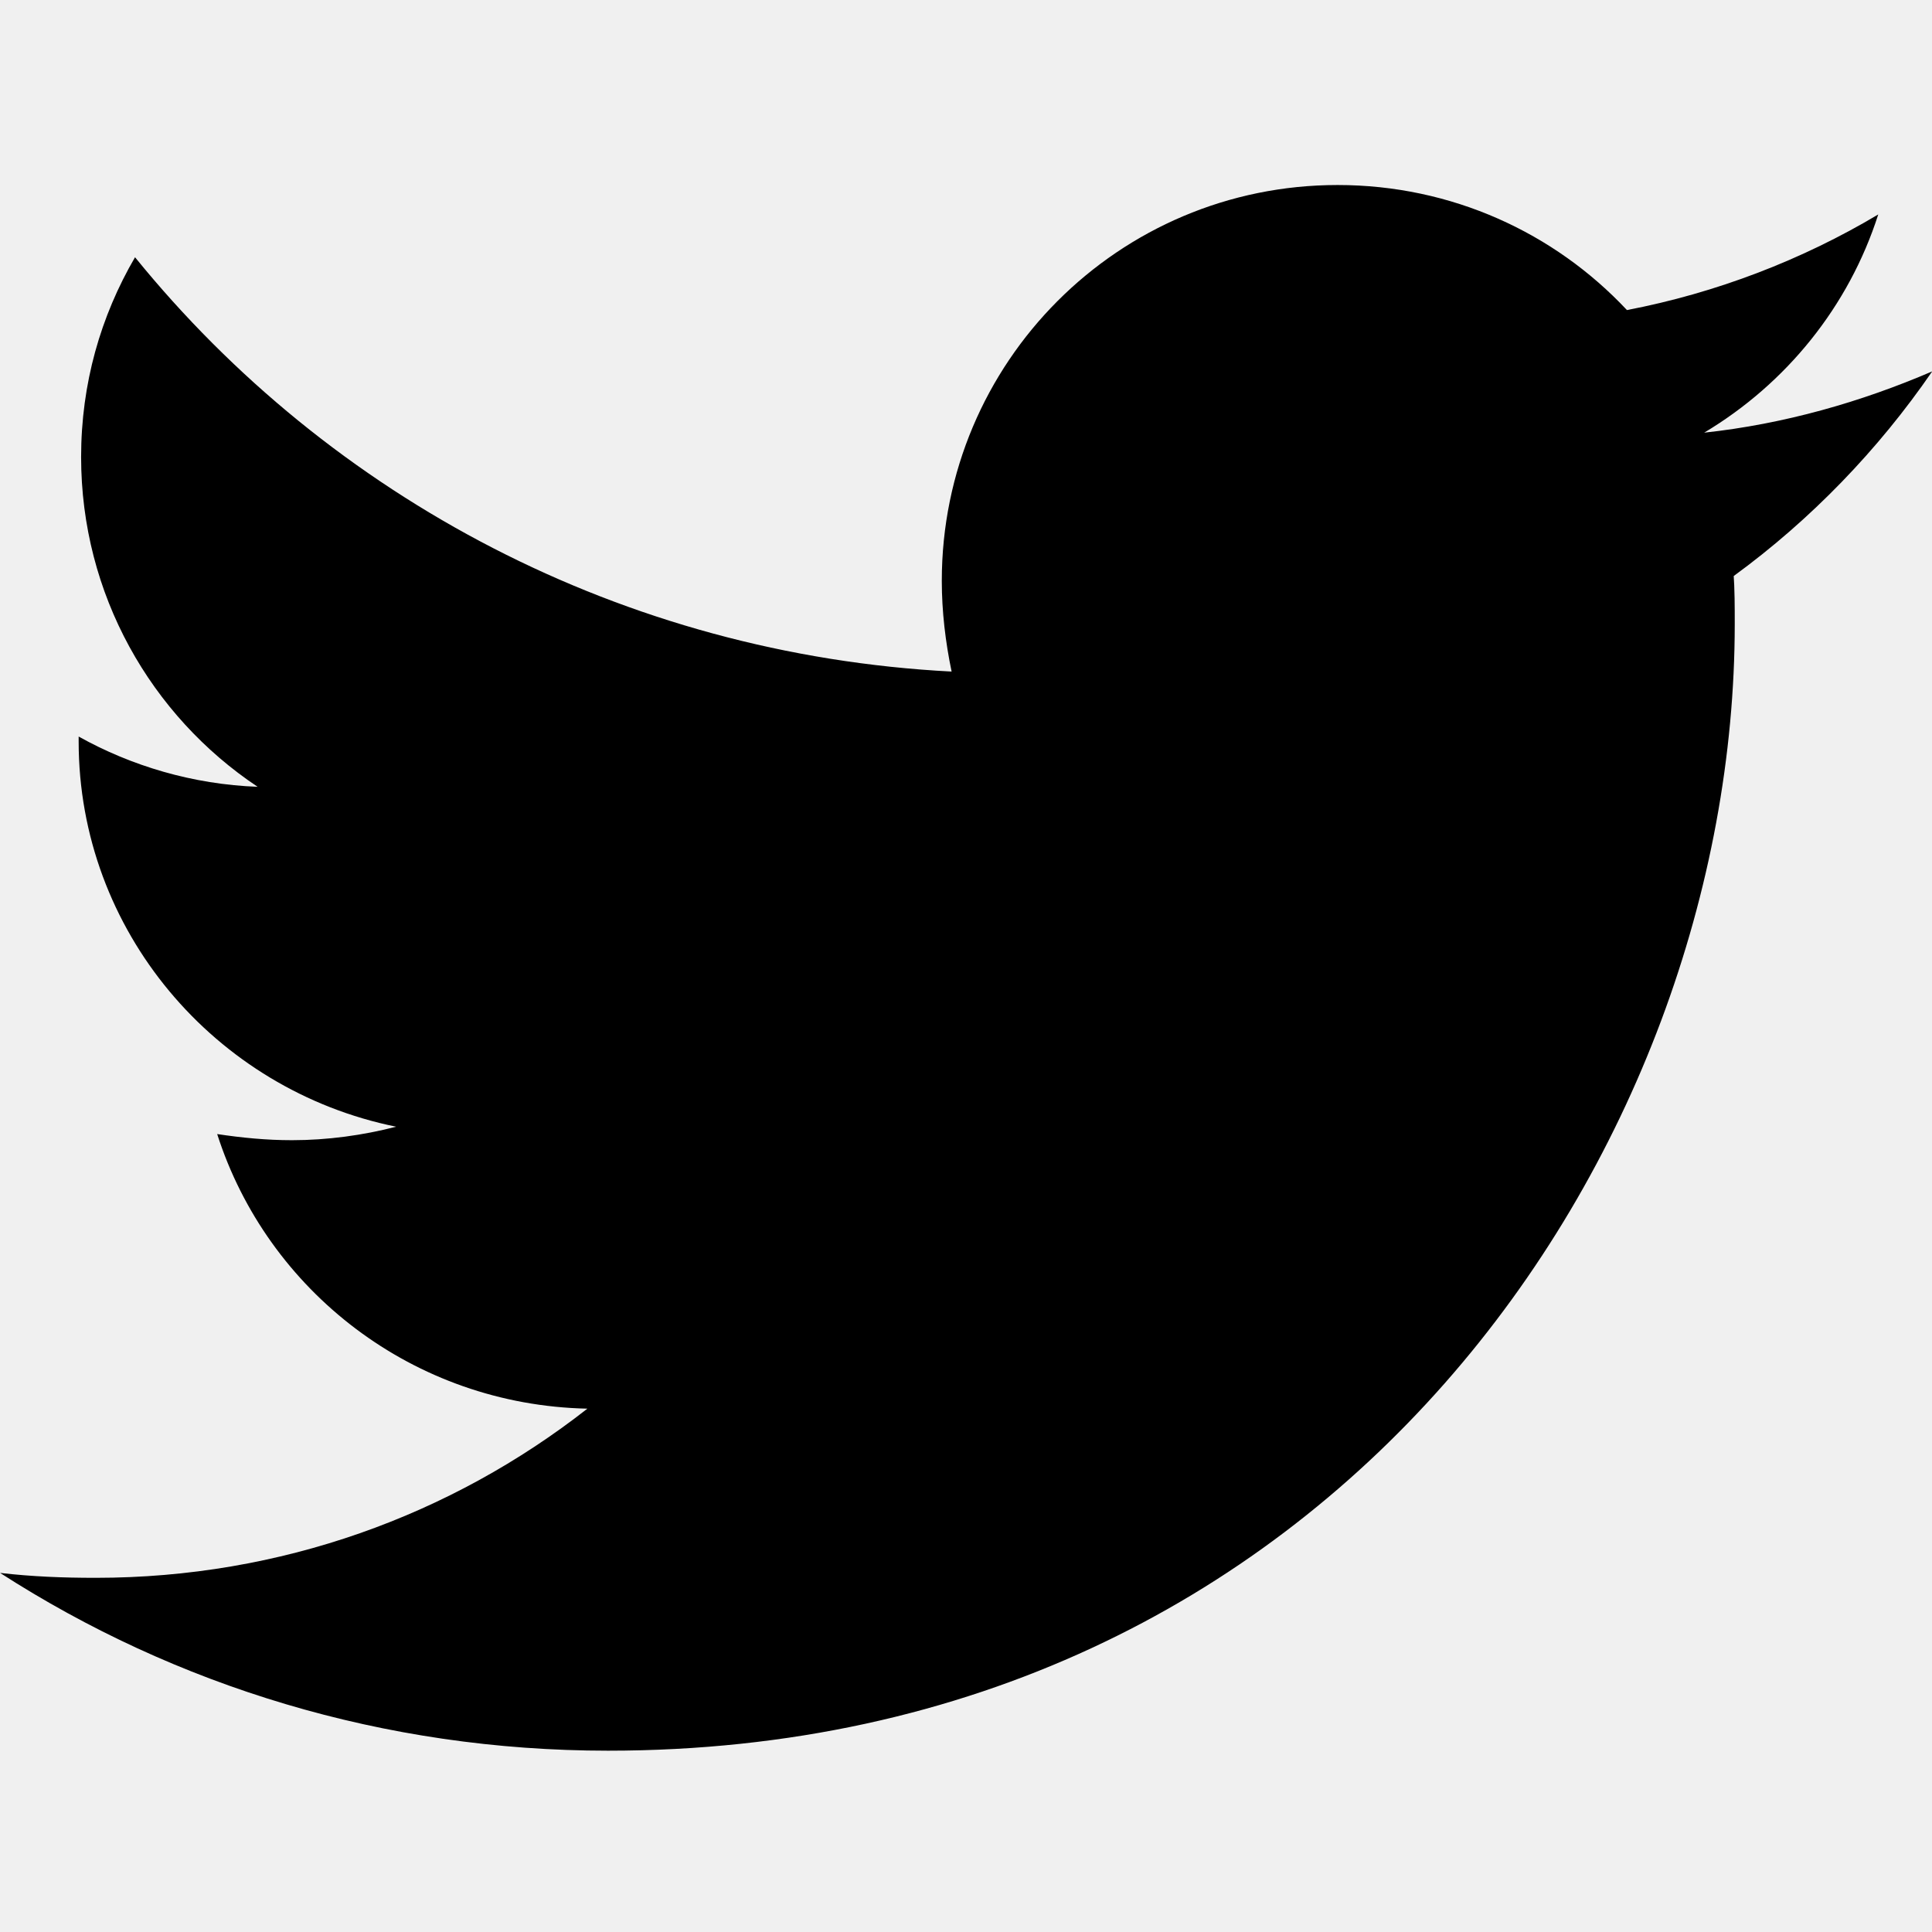
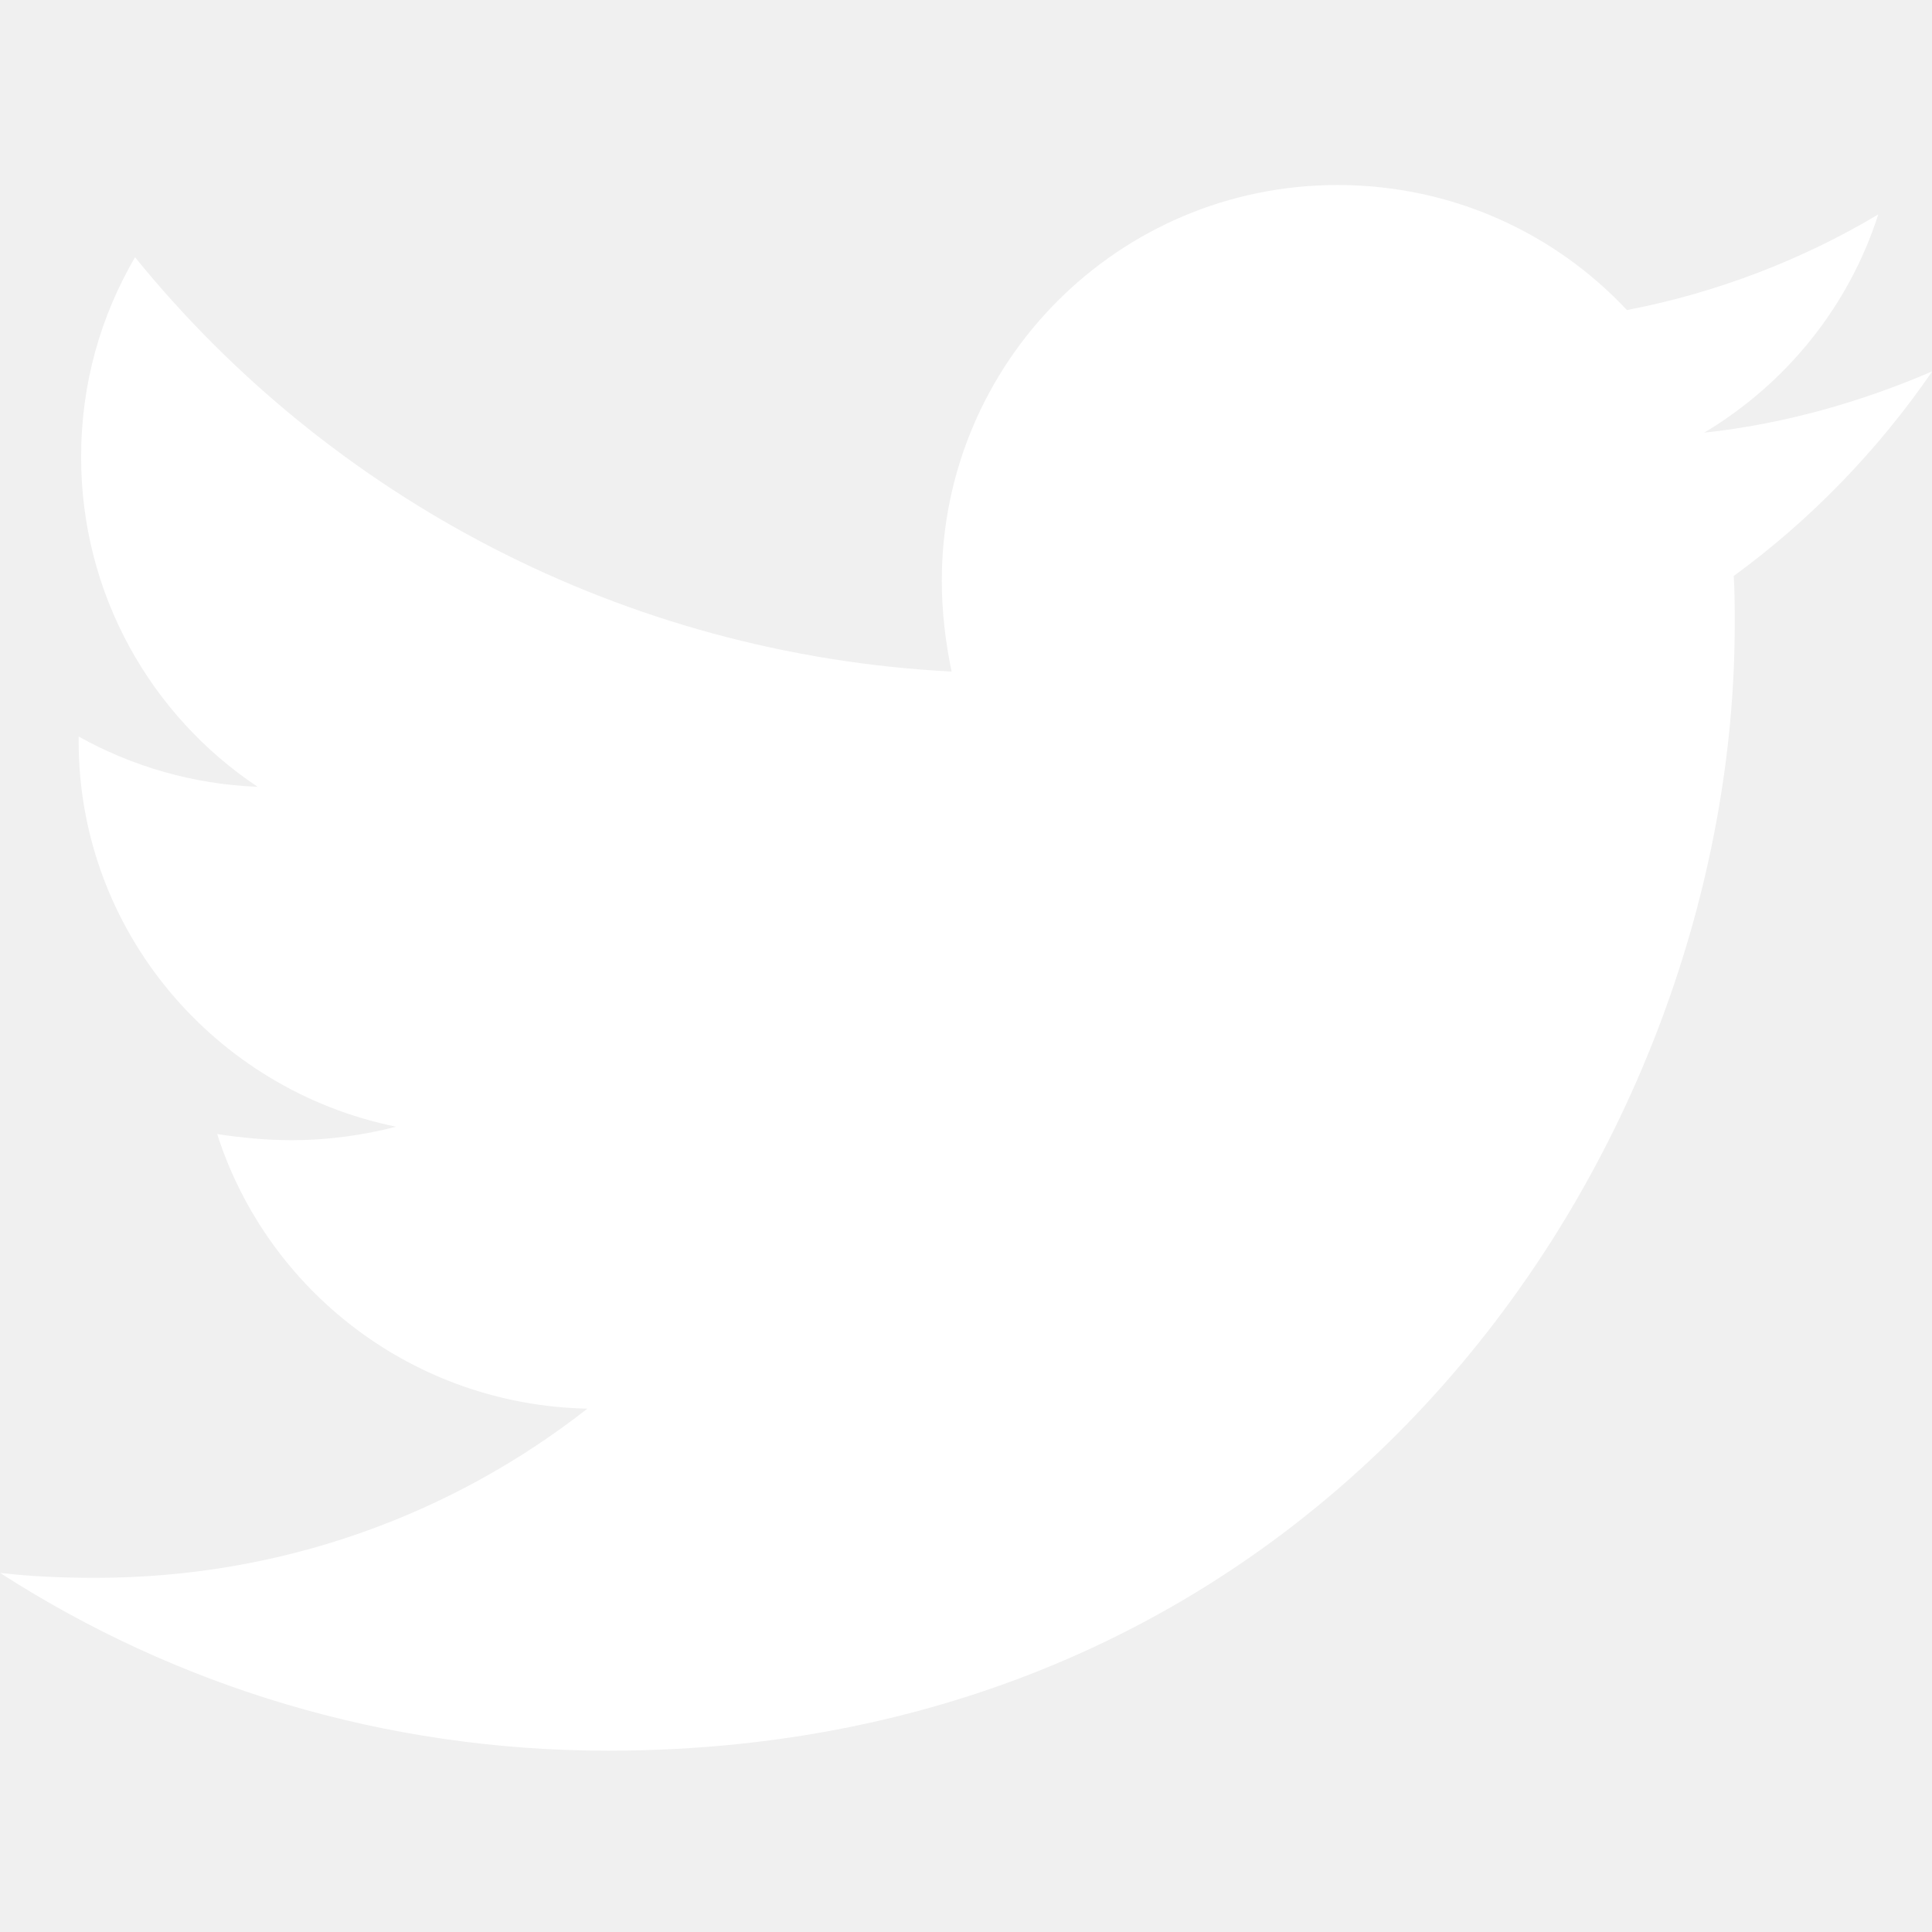
<svg xmlns="http://www.w3.org/2000/svg" class="svg-inline--fa fa-twitter" aria-hidden="true" focusable="false" data-prefix="fab" data-icon="twitter" role="img" viewBox="0 0 512 512" data-fa-i2svg="">
-   <path fill="currentColor" d="M459.4 151.7c.325 4.548 .325 9.097 .325 13.65 0 138.7-105.6 298.6-298.6 298.6-59.45 0-114.7-17.22-161.1-47.11 8.447 .974 16.57 1.299 25.34 1.299 49.06 0 94.21-16.57 130.3-44.83-46.13-.975-84.79-31.19-98.11-72.77 6.498 .974 12.99 1.624 19.82 1.624 9.421 0 18.84-1.3 27.61-3.573-48.08-9.747-84.14-51.98-84.14-102.1v-1.299c13.97 7.797 30.21 12.67 47.43 13.32-28.26-18.84-46.78-51.01-46.78-87.39 0-19.49 5.197-37.36 14.29-52.95 51.65 63.67 129.3 105.3 216.4 109.8-1.624-7.797-2.599-15.92-2.599-24.04 0-57.83 46.78-104.9 104.9-104.9 30.21 0 57.5 12.67 76.67 33.14 23.72-4.548 46.46-13.32 66.6-25.34-7.798 24.37-24.37 44.83-46.13 57.83 21.12-2.273 41.58-8.122 60.43-16.24-14.29 20.79-32.16 39.31-52.63 54.25z" />
+   <path fill="white" d="M459.4 151.7c.325 4.548 .325 9.097 .325 13.65 0 138.7-105.6 298.6-298.6 298.6-59.45 0-114.7-17.22-161.1-47.11 8.447 .974 16.57 1.299 25.34 1.299 49.06 0 94.21-16.57 130.3-44.83-46.13-.975-84.79-31.19-98.11-72.77 6.498 .974 12.99 1.624 19.82 1.624 9.421 0 18.84-1.3 27.61-3.573-48.08-9.747-84.14-51.98-84.14-102.1v-1.299c13.97 7.797 30.21 12.67 47.43 13.32-28.26-18.84-46.78-51.01-46.78-87.39 0-19.49 5.197-37.36 14.29-52.95 51.65 63.67 129.3 105.3 216.4 109.8-1.624-7.797-2.599-15.92-2.599-24.04 0-57.83 46.78-104.9 104.9-104.9 30.21 0 57.5 12.67 76.67 33.14 23.72-4.548 46.46-13.32 66.6-25.34-7.798 24.37-24.37 44.83-46.13 57.83 21.12-2.273 41.58-8.122 60.43-16.24-14.29 20.79-32.16 39.31-52.63 54.25z" />
</svg>
